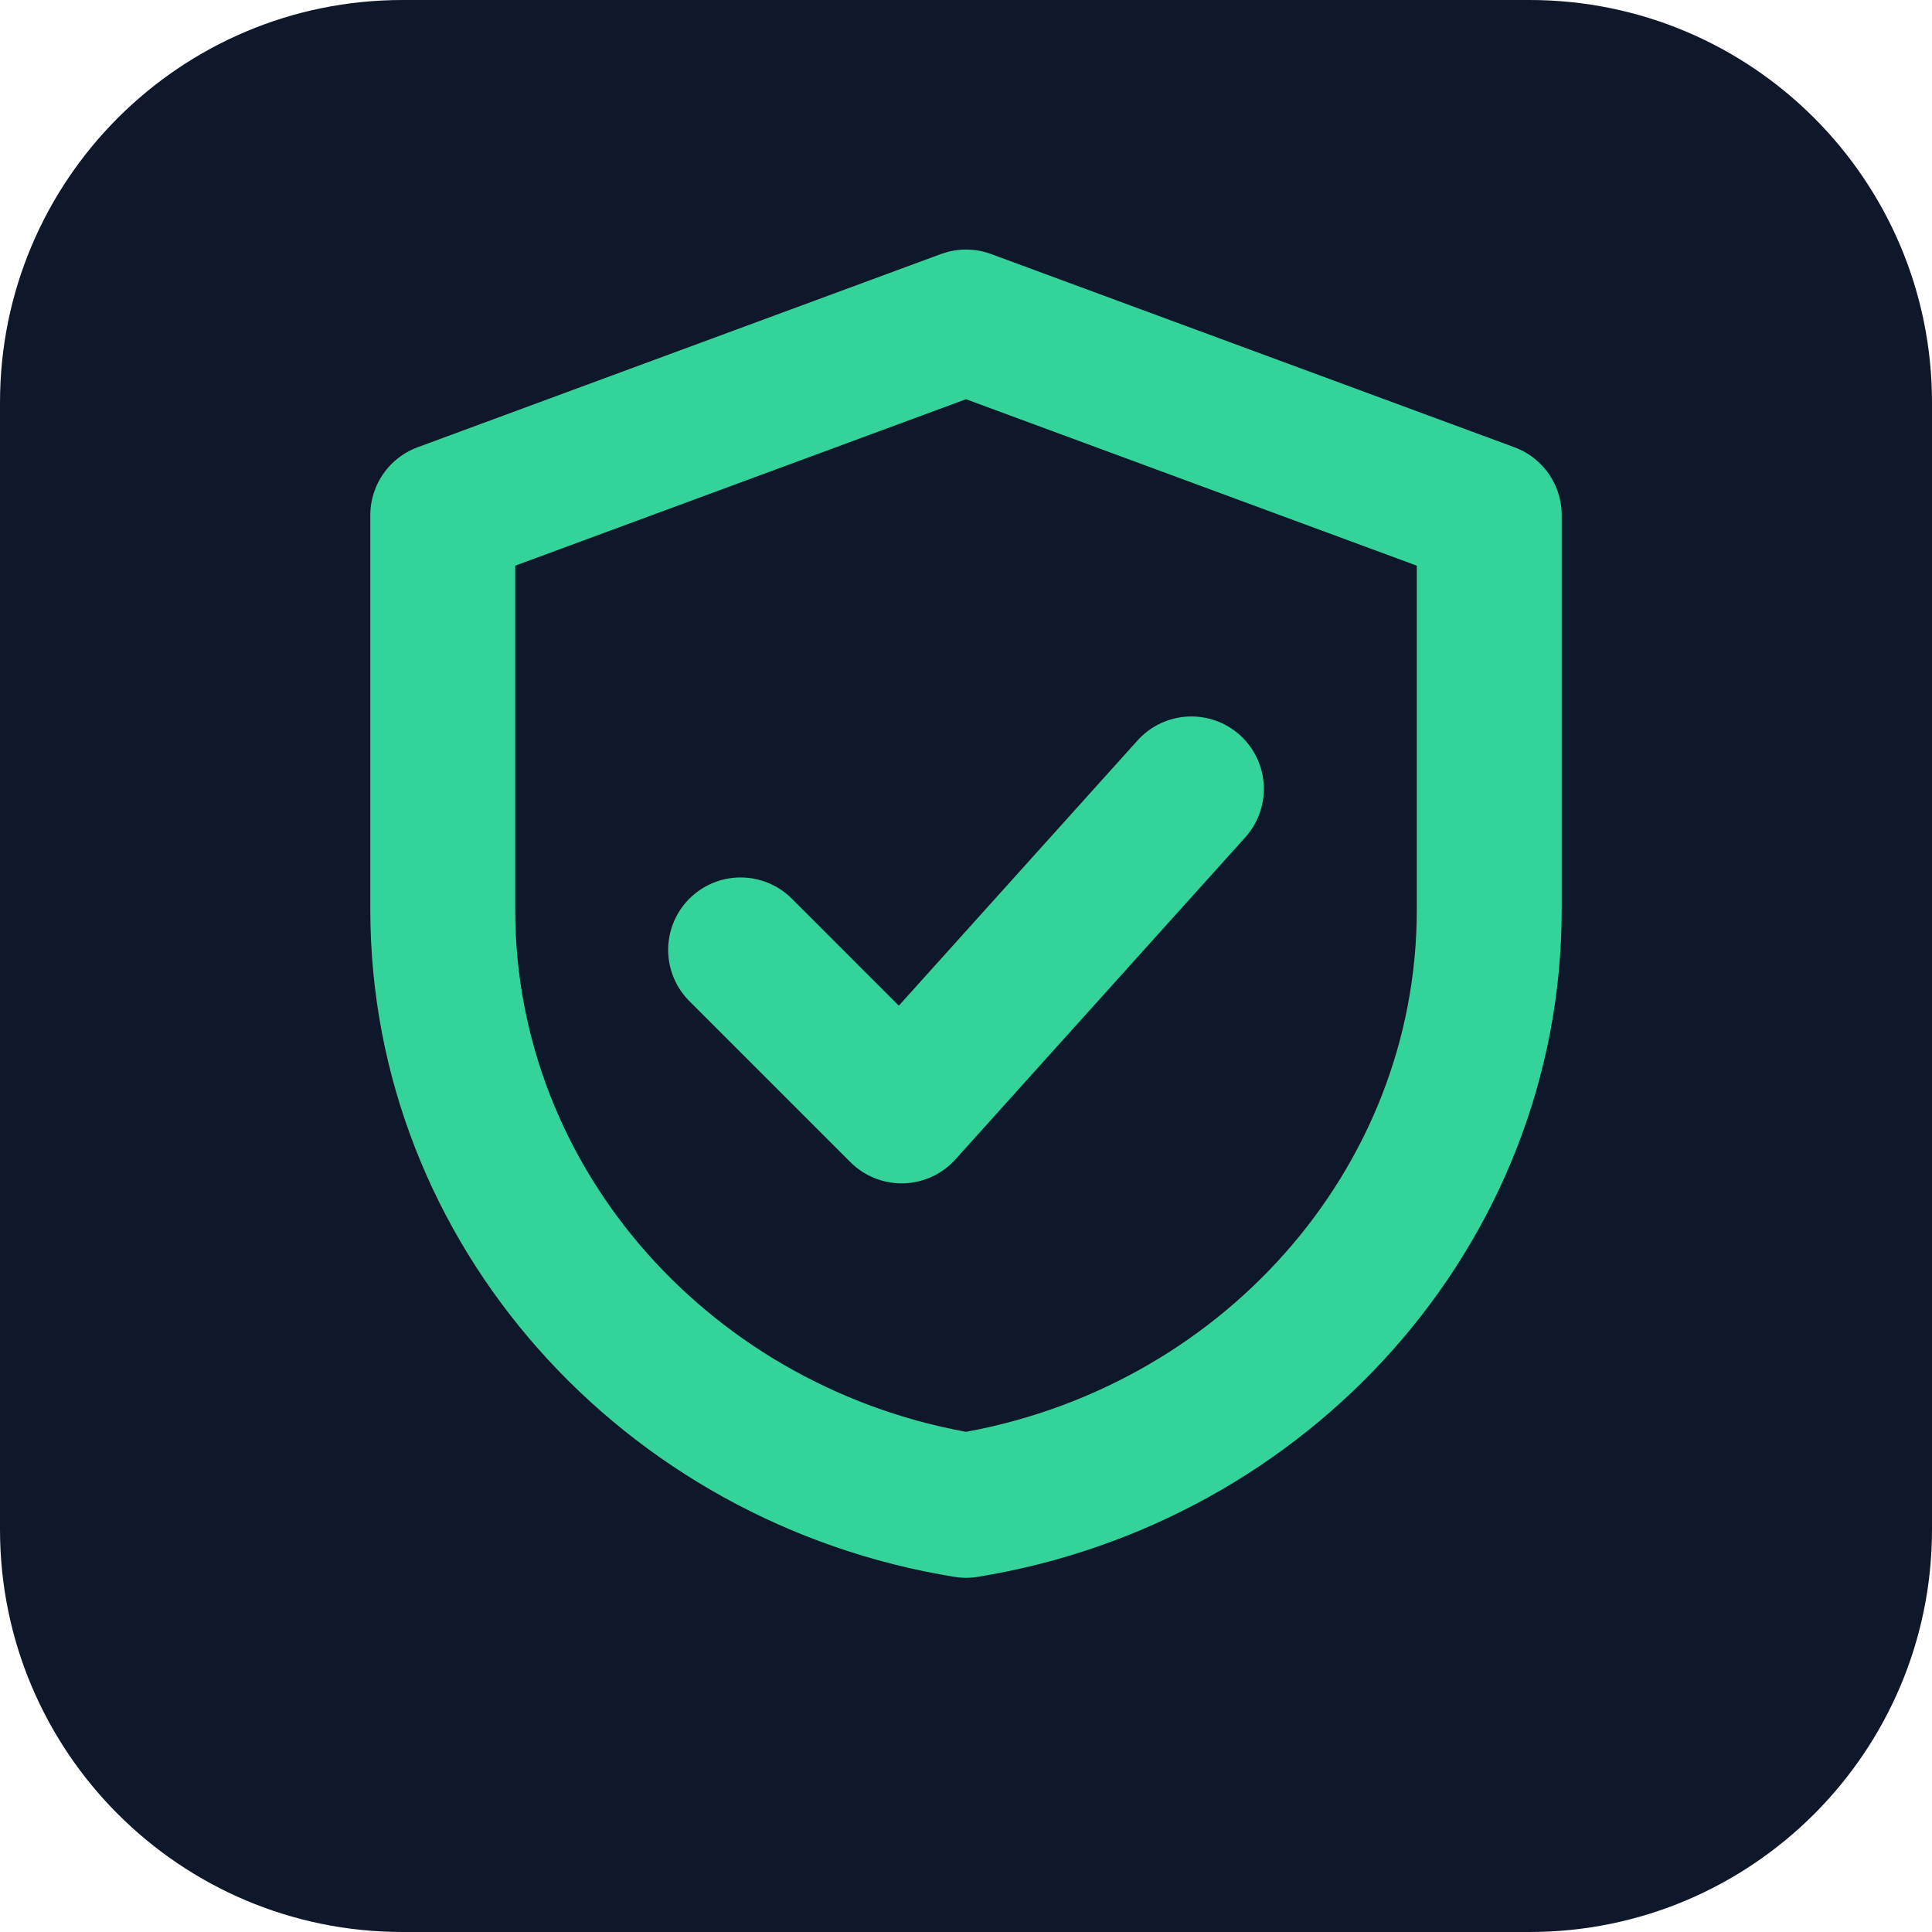
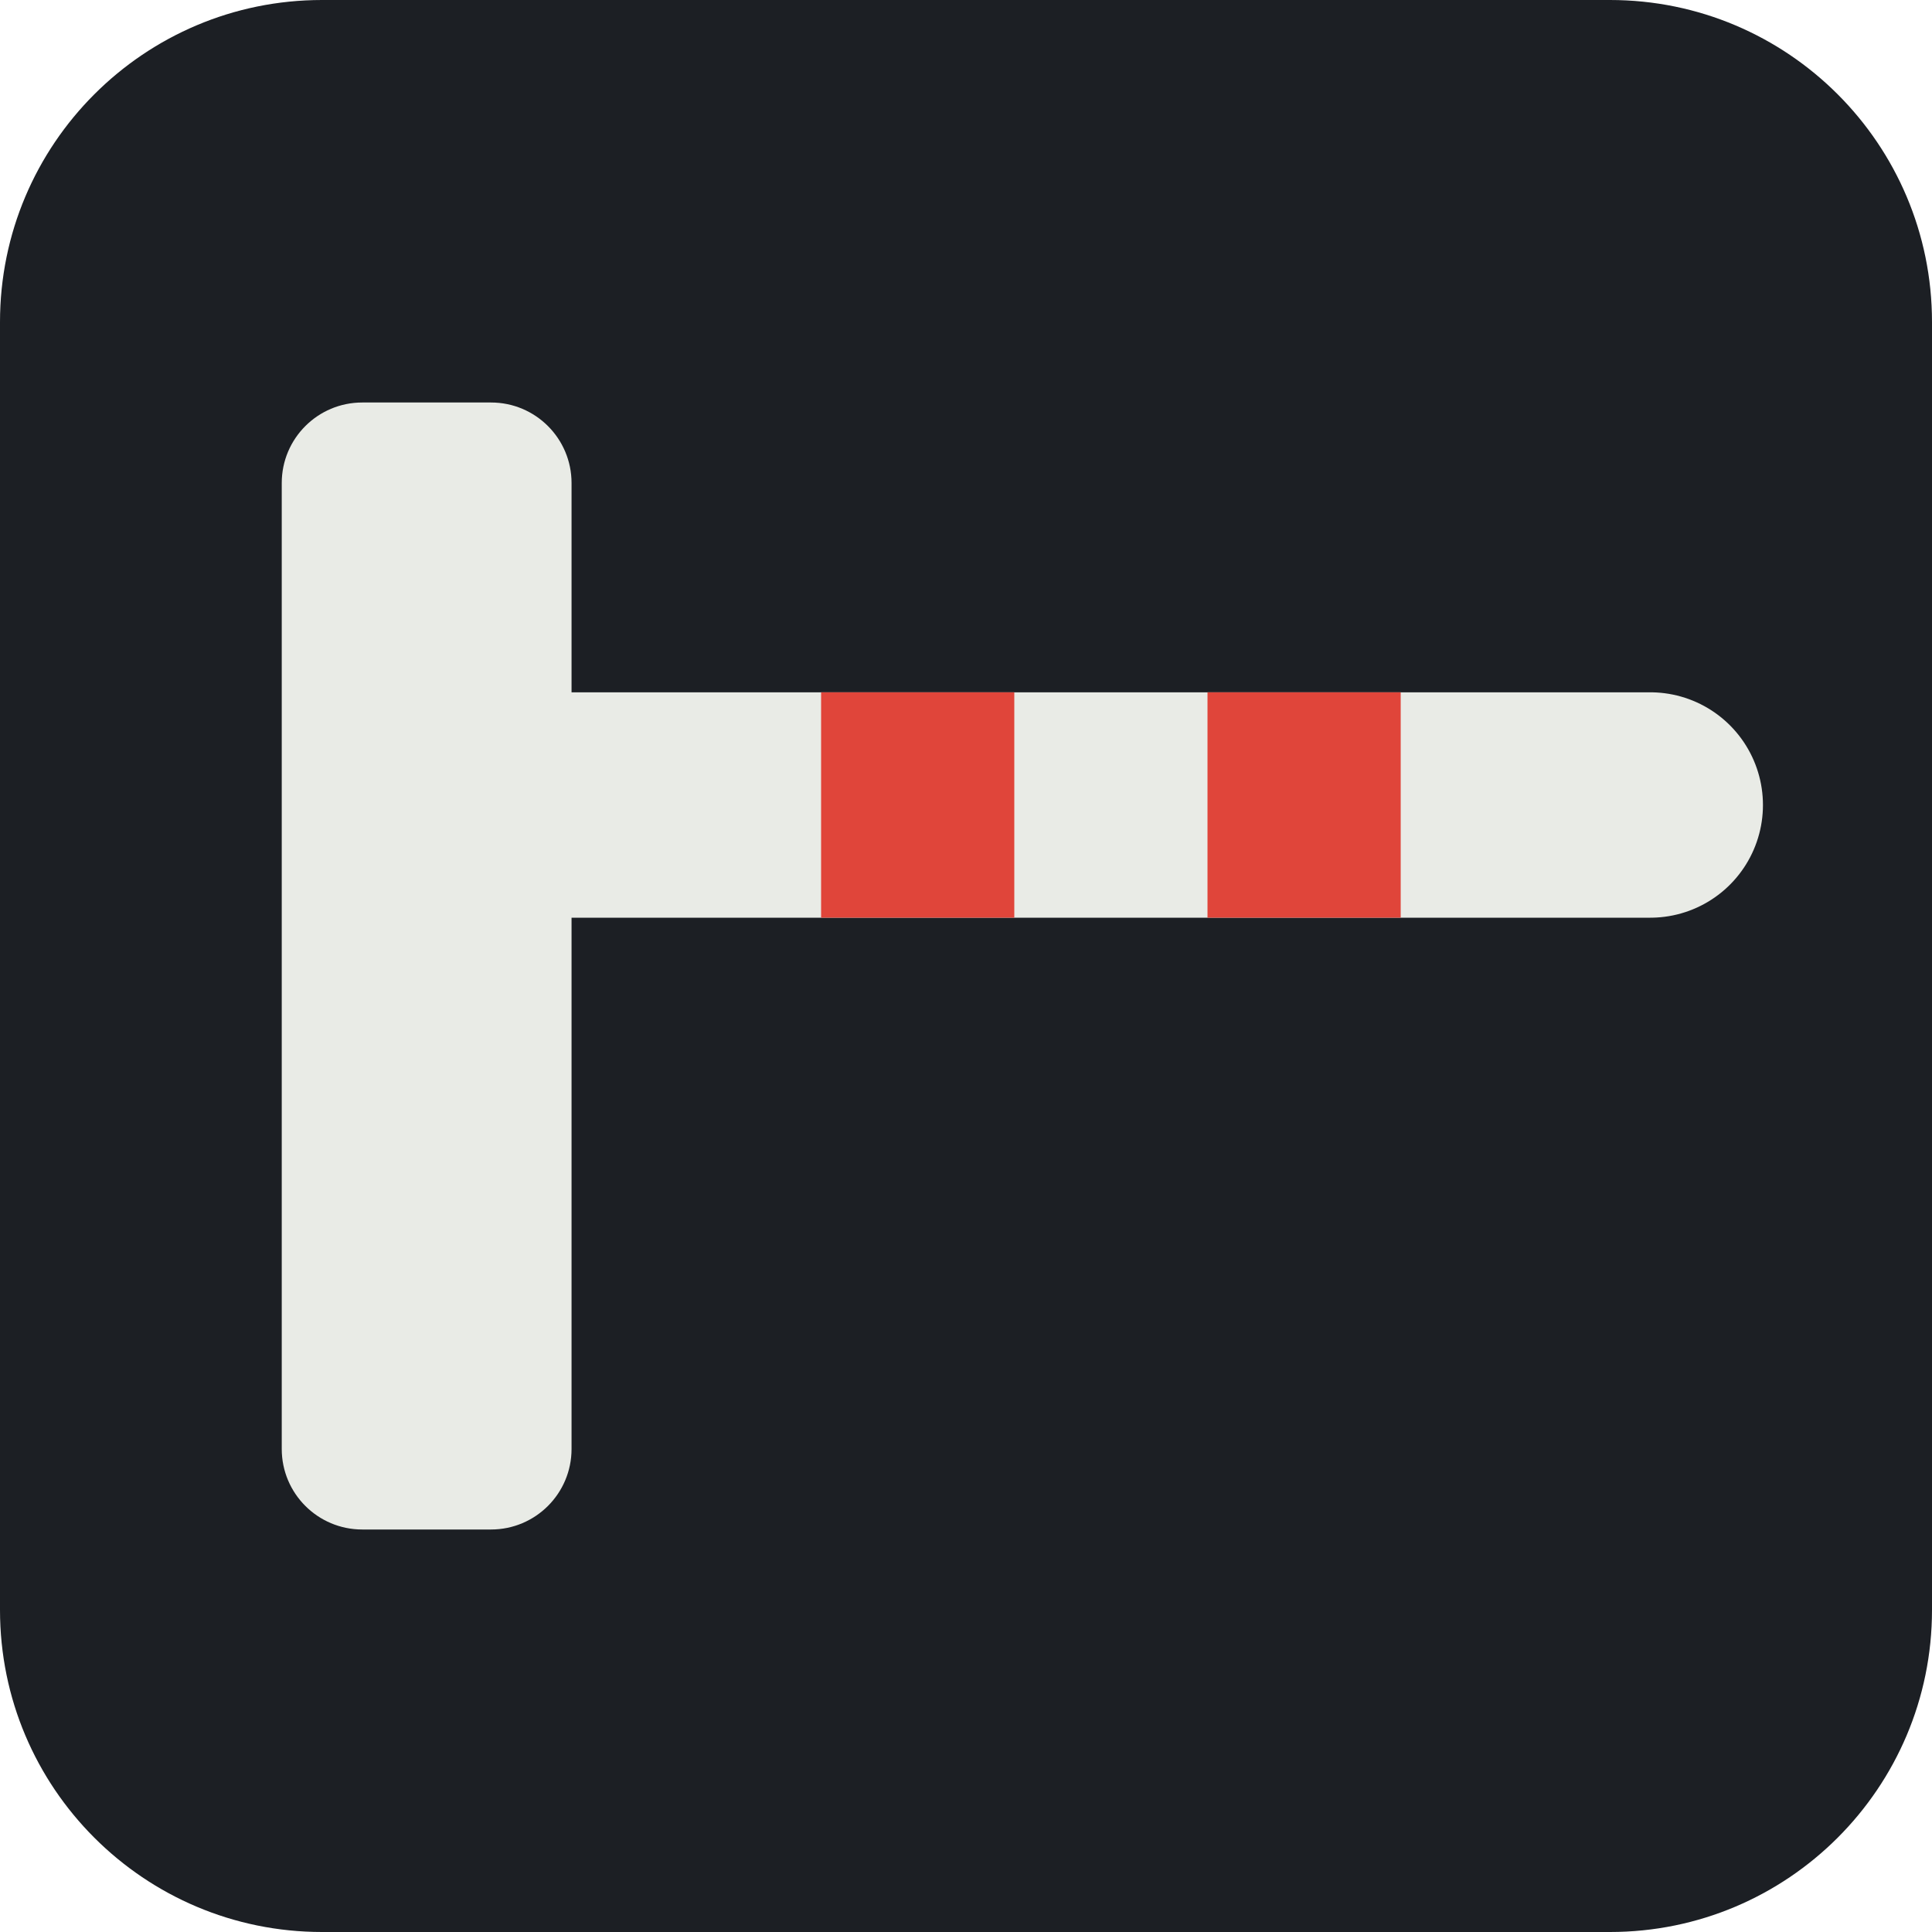
<svg xmlns="http://www.w3.org/2000/svg" viewBox="0 0 24 24">
-   <rect width="24" height="24" rx="5" fill="#0f172a" />
-   <path d="M12 4l6.5 2.4v4.9c0 3.7-2.8 6.8-6.5 7.4-3.7-.6-6.5-3.7-6.5-7.4V6.4L12 4z" fill="none" stroke="#34d399" stroke-width="1.8" stroke-linejoin="round" />
-   <path d="M9.2 11.8l2 2 3.6-4" fill="none" stroke="#34d399" stroke-width="1.8" stroke-linecap="round" stroke-linejoin="round" />
+   <rect width="24" height="24" rx="4" fill="#1C1F24" />
+   <rect x="3.5" y="5" width="3.6" height="14" rx="1" fill="#E9EBE6" />
+   <path d="M7 10h13.5" stroke="#E9EBE6" stroke-width="2.8" stroke-linecap="round" />
+   <path d="M10.2 10h2.4M15 10h2.4" stroke="#E0453A" stroke-width="2.8" />
</svg>
